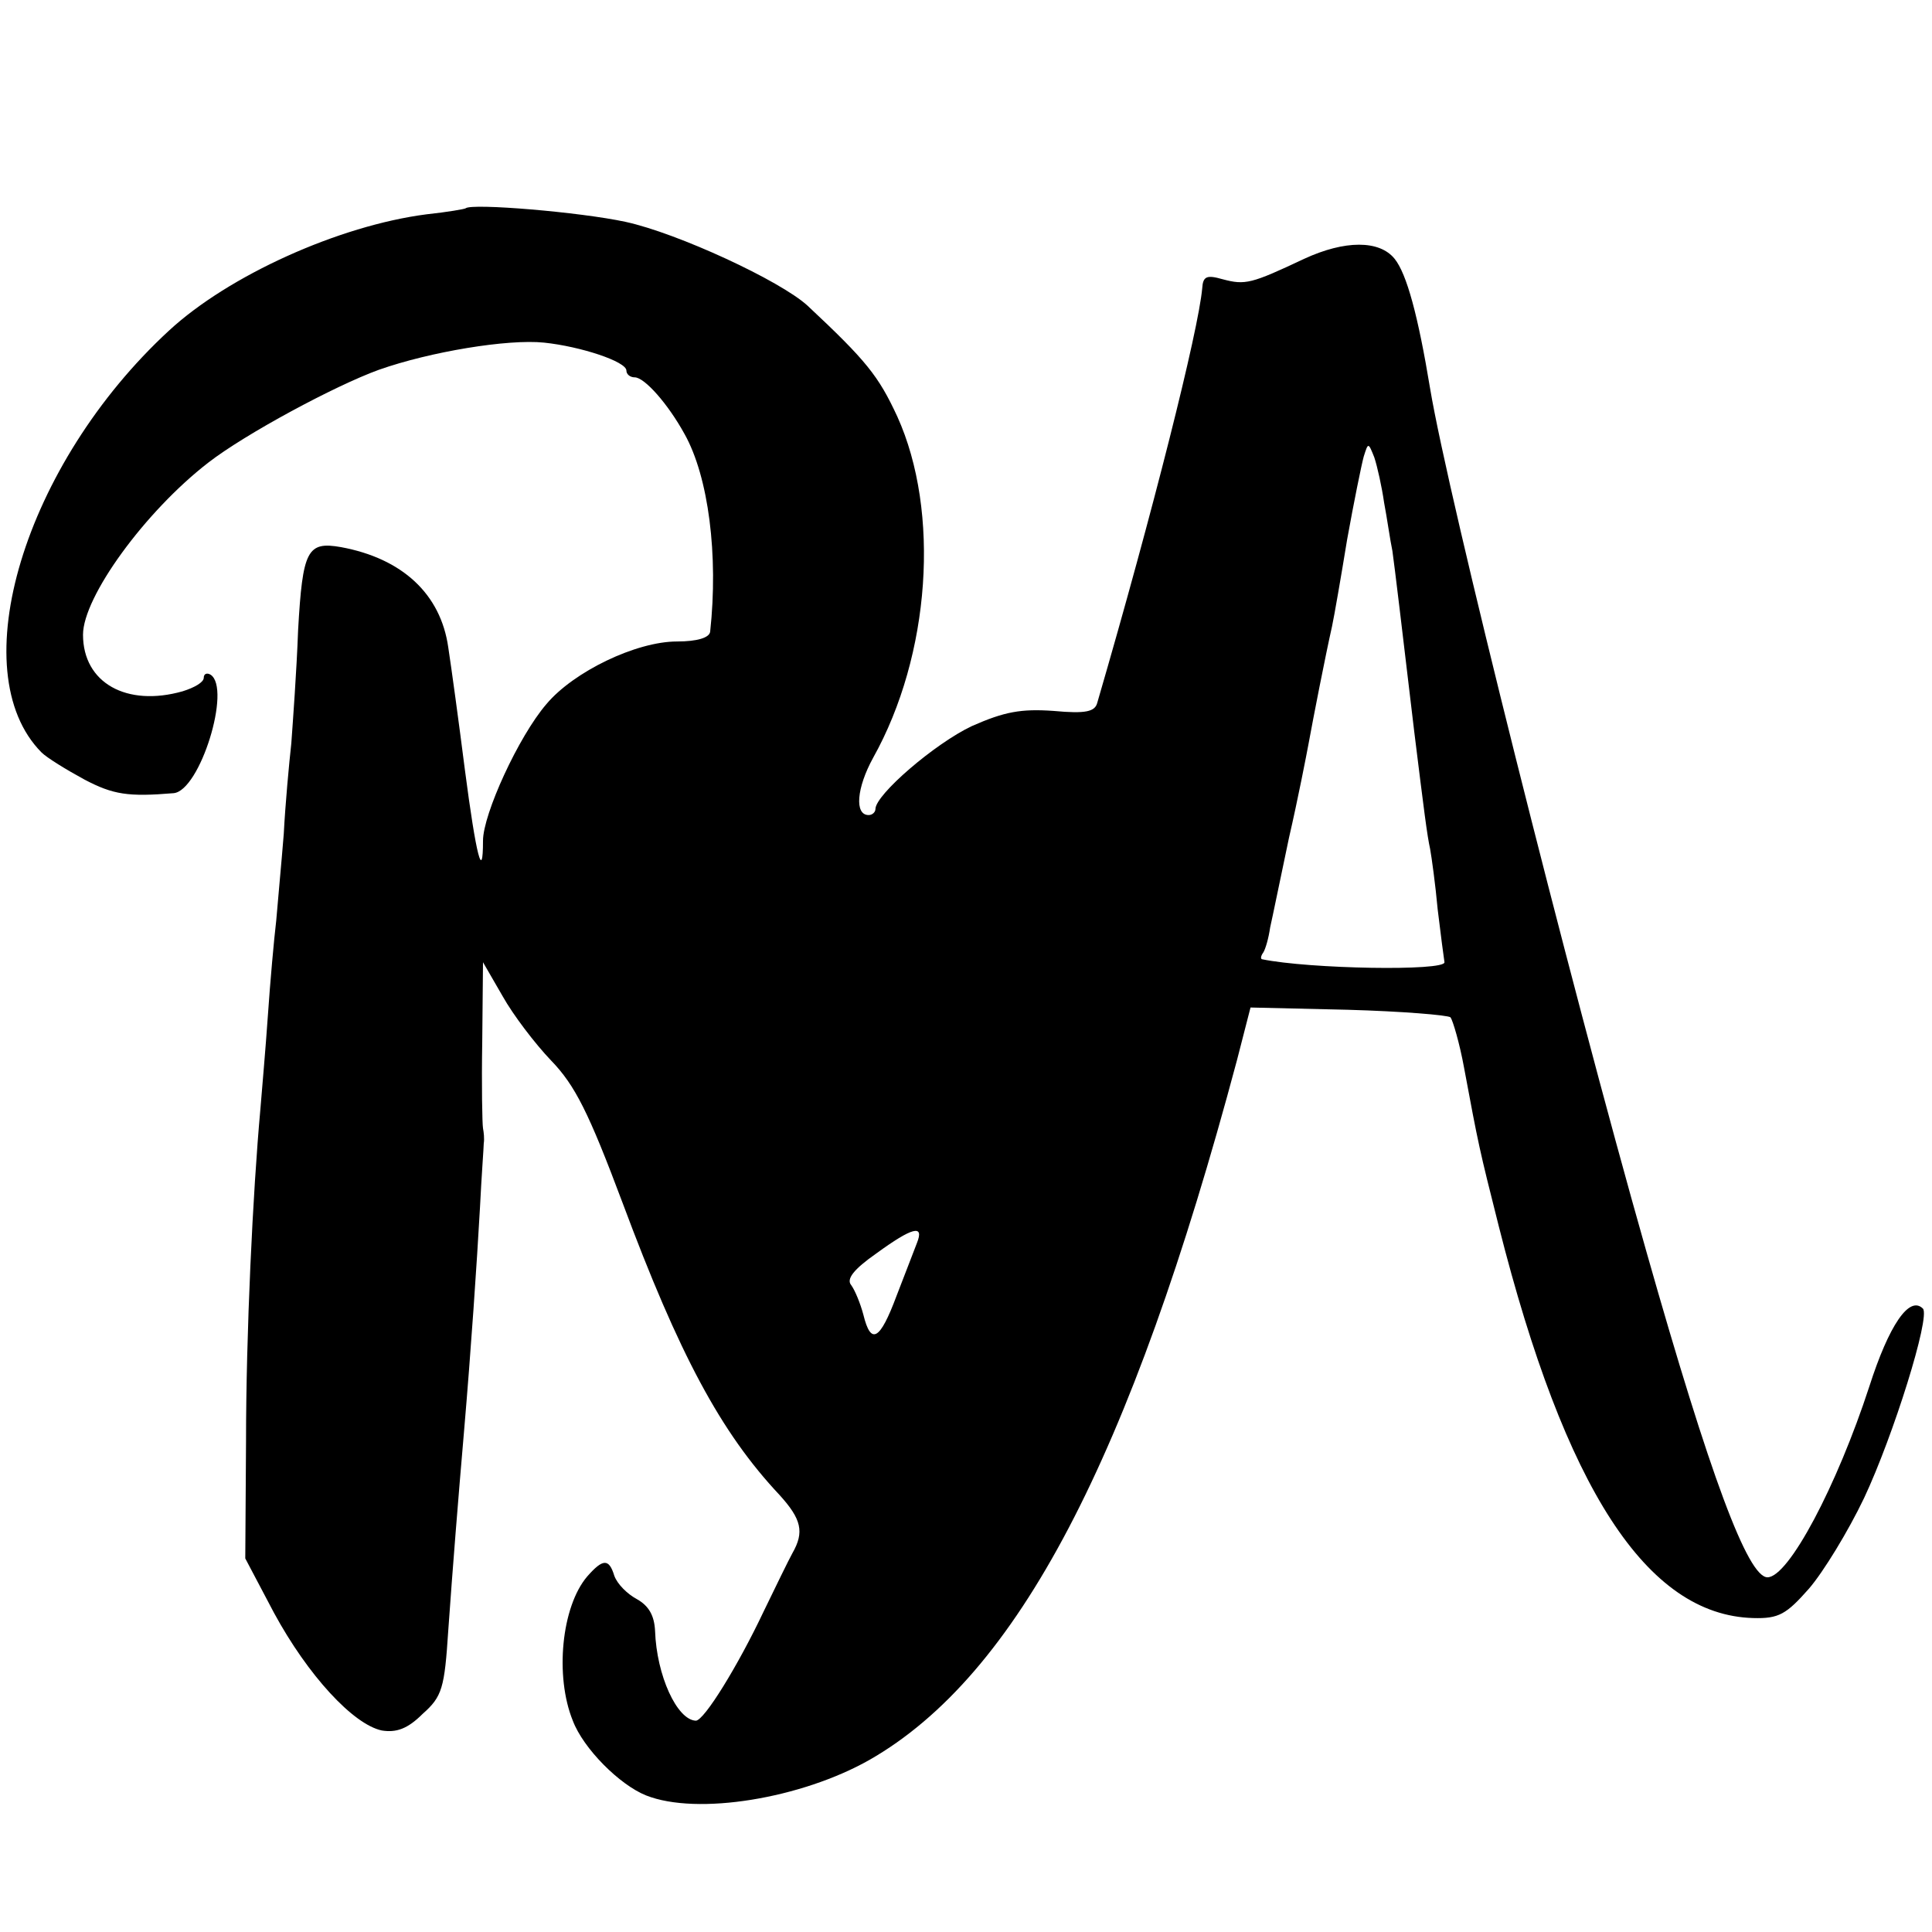
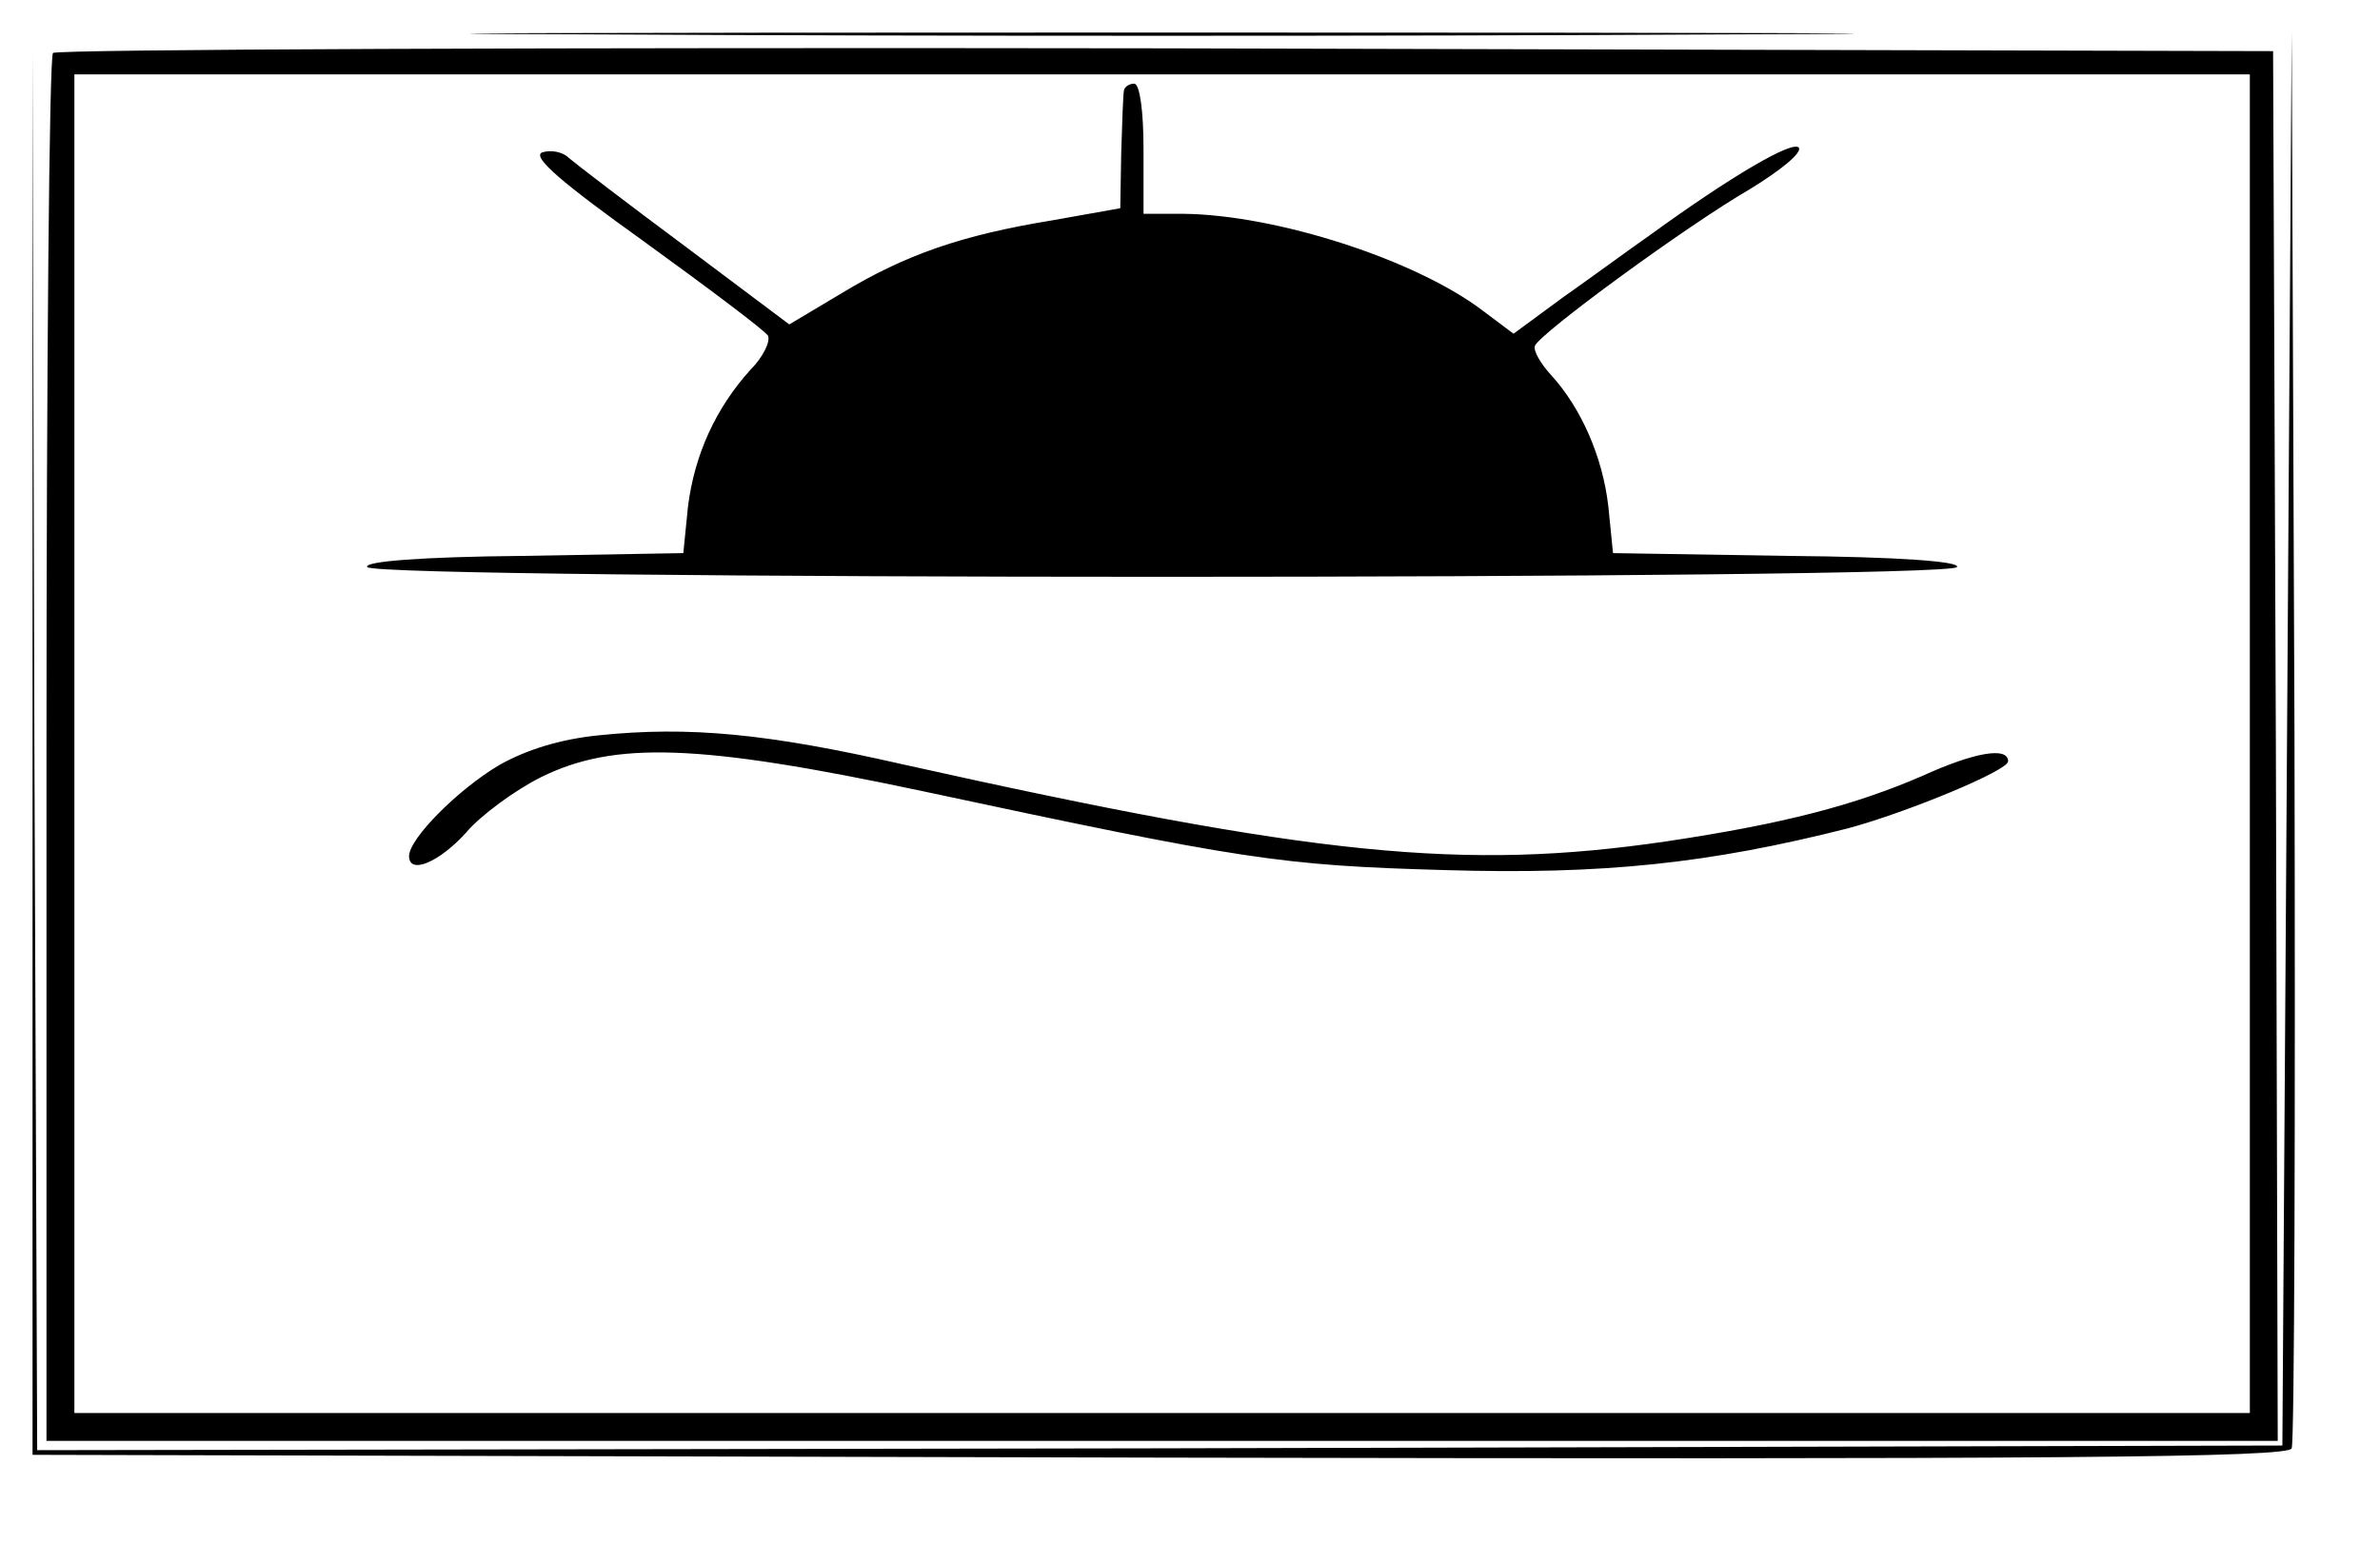
- <svg xmlns="http://www.w3.org/2000/svg" version="1.0" width="256pt" height="256pt" viewBox="0 0 256 256" preserveAspectRatio="xMidYMid meet">
-   <g transform="translate(0,256) scale(0.1,-0.1)" fill="#000000" stroke="none">
-     <path d="M617 2284 c-1 -1 -24 -5 -52 -8 -116 -15 -262 -81 -341 -154 -192 -177 -275 -452 -169 -559 7 -7 33 -23 57 -36 38 -20 58 -23 118 -18 35 3 77 139 49 157 -5 3 -9 1 -9 -4 0 -6 -12 -13 -28 -18 -74 -21 -132 11 -132 75 0 50 82 163 166 228 49 38 168 102 226 123 68 24 171 41 219 36 48 -5 109 -25 109 -37 0 -5 5 -9 11 -9 13 0 44 -35 66 -75 32 -57 45 -161 34 -262 -1 -8 -17 -13 -44 -13 -54 0 -137 -40 -173 -83 -37 -43 -84 -146 -84 -181 0 -55 -9 -21 -24 94 -8 63 -18 136 -22 162 -10 71 -61 118 -142 133 -45 8 -51 -4 -57 -110 -2 -55 -7 -122 -9 -150 -3 -27 -8 -81 -10 -120 -3 -38 -8 -90 -10 -115 -3 -25 -8 -81 -11 -125 -3 -44 -8 -100 -10 -125 -10 -110 -19 -297 -19 -440 l-1 -155 38 -72 c45 -83 105 -148 143 -156 19 -3 34 2 54 22 26 23 29 34 34 111 6 85 13 172 21 265 9 105 17 223 21 295 2 41 5 80 5 85 1 6 0 15 -1 20 -1 6 -2 57 -1 115 l1 105 26 -45 c14 -25 43 -63 64 -85 32 -33 50 -69 95 -189 75 -201 130 -304 208 -387 29 -32 33 -49 17 -77 -5 -9 -22 -44 -38 -77 -34 -72 -79 -145 -90 -145 -25 1 -52 60 -54 119 -1 20 -8 33 -24 42 -13 7 -26 20 -30 31 -7 23 -15 23 -36 -1 -34 -40 -43 -132 -19 -191 14 -37 62 -85 97 -99 68 -27 206 -4 296 47 196 112 346 399 487 927 l18 70 129 -3 c71 -2 132 -7 136 -10 3 -4 12 -34 18 -67 19 -102 20 -107 46 -210 88 -348 196 -515 337 -519 34 -1 44 5 74 39 19 22 52 76 73 120 39 83 88 240 78 251 -18 18 -45 -22 -71 -103 -43 -132 -107 -253 -135 -253 -26 0 -76 134 -160 430 -105 369 -263 1001 -287 1145 -16 97 -31 152 -47 172 -20 25 -66 25 -120 0 -70 -33 -78 -35 -108 -27 -21 6 -26 4 -27 -12 -5 -56 -65 -295 -139 -549 -3 -12 -15 -15 -58 -11 -43 3 -65 -1 -108 -20 -49 -23 -128 -91 -128 -110 0 -4 -4 -8 -9 -8 -19 0 -16 36 6 76 76 136 89 326 32 452 -25 54 -41 74 -119 147 -36 33 -172 96 -241 111 -60 13 -204 25 -212 18z m1217 -390 c4 -21 8 -50 11 -64 3 -21 13 -105 29 -240 13 -105 17 -137 21 -155 2 -11 7 -47 10 -80 4 -33 8 -64 9 -70 1 -12 -179 -9 -242 4 -2 1 -1 5 2 9 3 5 7 19 9 33 3 13 14 67 25 119 12 52 23 109 26 125 6 33 22 115 31 155 3 14 12 66 20 115 9 50 19 99 22 110 6 19 6 19 14 -1 4 -12 10 -39 13 -60z m-619 -981 c-4 -10 -16 -42 -27 -70 -22 -59 -34 -66 -44 -25 -4 15 -11 32 -16 39 -7 8 3 21 33 42 48 35 64 39 54 14z" />
+ <svg xmlns="http://www.w3.org/2000/svg" version="1.0" width="256pt" height="166pt" viewBox="0 0 256 166" preserveAspectRatio="xMidYMid meet">
+   <g transform="translate(0,166) scale(0.1,-0.1)" fill="#000000" stroke="none">
+     <path d="M647 1623 c332 -2 874 -2 1205 0 332 1 61 2 -602 2 -663 0 -934 -1 -603 -2z" />
+     <path d="M2460 865 l-5 -760 -1207 -3 -1208 -2 -3 752 -2 753 0 -755 0 -755 1213 -3 c965 -2 1214 0 1217 10 3 7 4 353 3 768 l-3 755 -5 -760z" />
+     <path d="M57 1603 c-4 -3 -7 -341 -7 -750 l0 -743 1200 0 1200 0 -2 748 -3 747 -1191 3 c-655 1 -1194 -1 -1197 -5z m2363 -743 l0 -720 -1170 0 -1170 0 0 720 0 720 1170 0 1170 0 0 -720z" />
+     <path d="M1209 1563 c-1 -5 -2 -35 -3 -68 l-1 -59 -73 -13 c-98 -16 -158 -37 -226 -78 l-57 -34 -112 84 c-62 46 -118 89 -125 95 -7 7 -20 9 -29 6 -11 -5 22 -33 110 -96 69 -50 129 -95 133 -101 3 -6 -5 -23 -19 -37 -37 -41 -60 -91 -67 -147 l-5 -50 -173 -3 c-109 -1 -171 -6 -167 -12 8 -14 1702 -14 1710 0 4 6 -63 11 -182 12 l-188 3 -5 50 c-6 53 -29 106 -62 142 -11 12 -19 26 -17 31 6 14 163 129 232 169 31 19 55 38 52 44 -6 9 -75 -32 -159 -93 -23 -16 -65 -47 -95 -68 l-53 -39 -32 24 c-73 56 -224 104 -323 105 l-43 0 0 70 c0 40 -4 70 -10 70 -5 0 -10 -3 -11 -7z" />
+     <path d="M644 869 c-40 -4 -77 -15 -107 -32 -44 -26 -97 -79 -97 -98 0 -20 32 -7 61 25 16 19 53 46 81 60 79 39 170 36 410 -15 346 -74 385 -80 563 -85 169 -5 283 7 433 45 63 17 172 62 172 72 0 16 -36 10 -93 -16 -72 -31 -147 -51 -274 -70 -218 -32 -379 -16 -823 83 -145 33 -229 41 -326 31z" />
  </g>
</svg>
